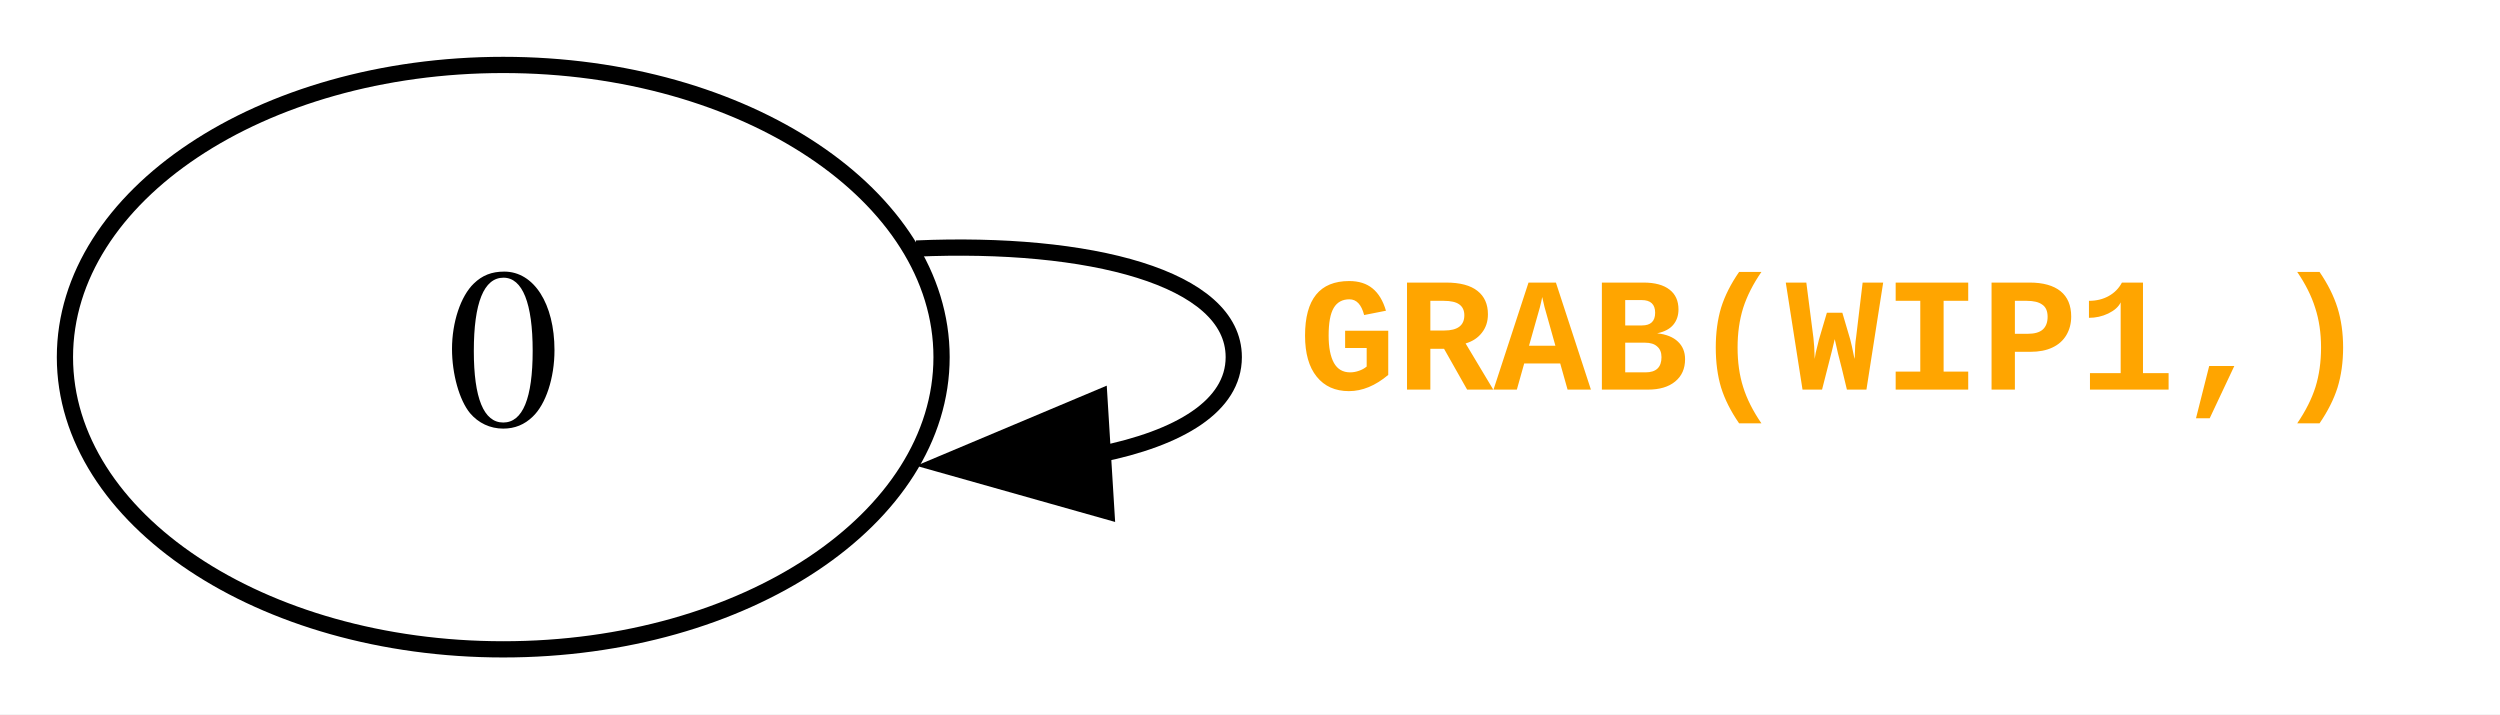
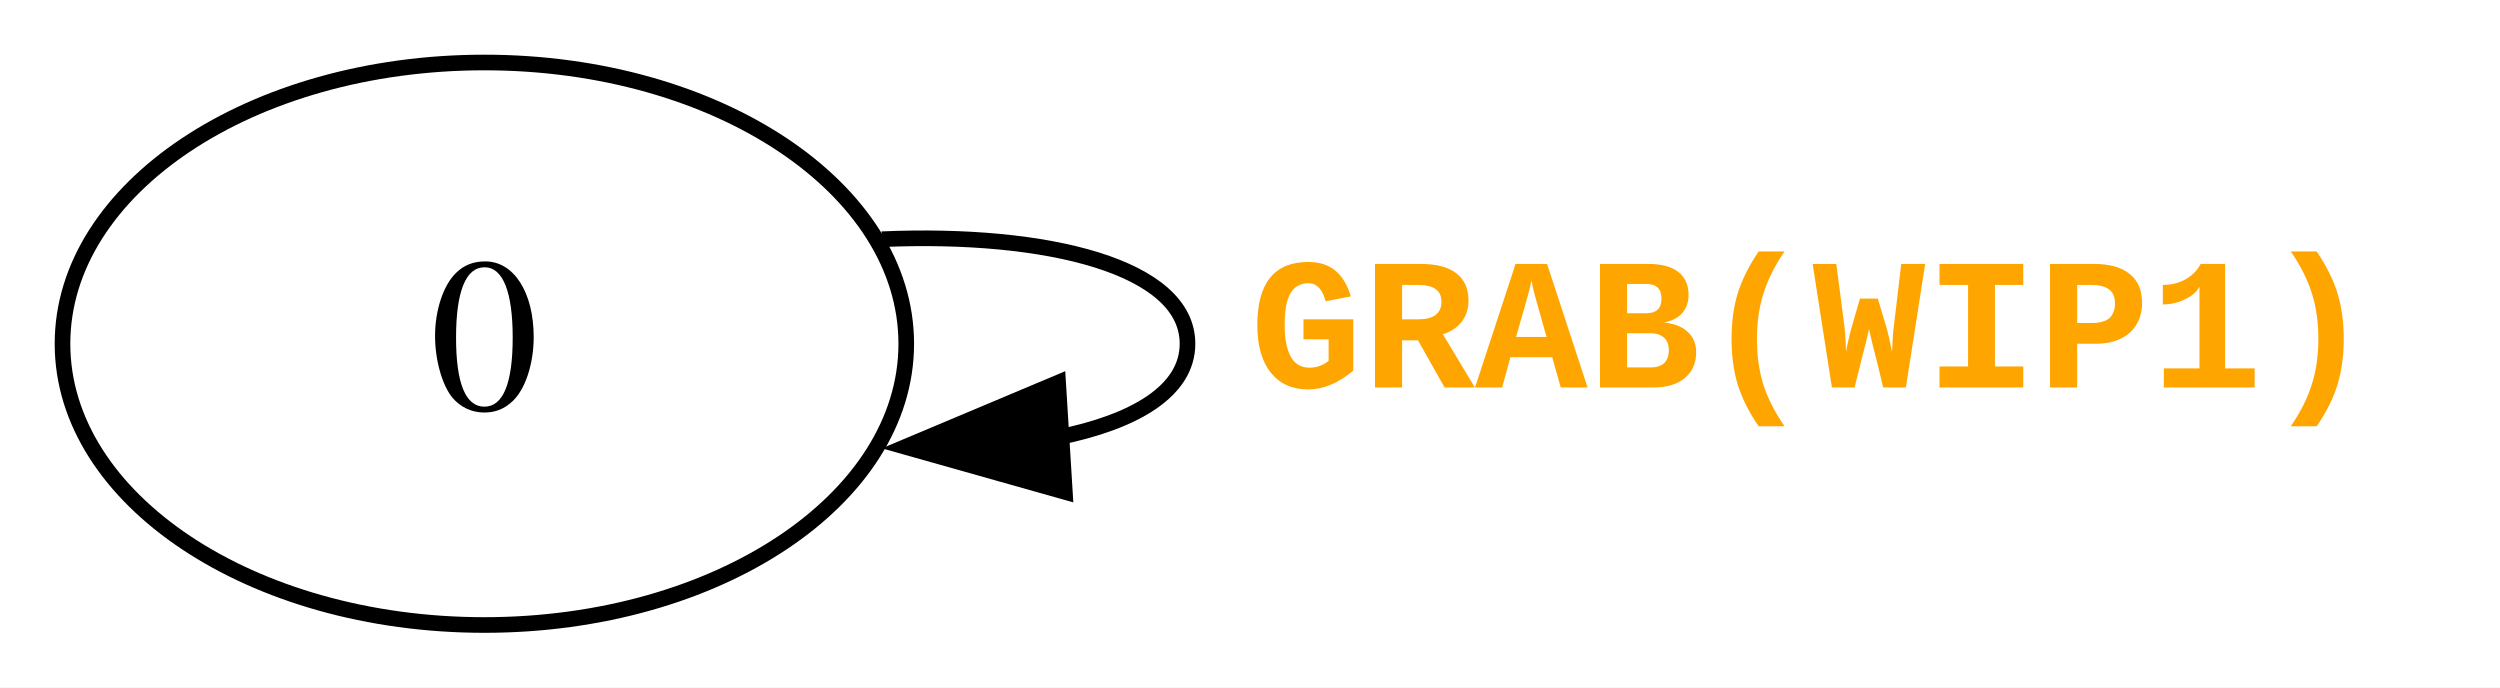
- <svg xmlns="http://www.w3.org/2000/svg" width="154pt" height="44pt" viewBox="0.00 0.00 154.00 44.00">
+ <svg xmlns="http://www.w3.org/2000/svg" width="160pt" height="44pt" viewBox="0.00 0.00 160.00 44.00">
  <g id="graph0" class="graph" transform="scale(1 1) rotate(0) translate(4 40)">
-     <polygon fill="white" stroke="none" points="-4,4 -4,-40 150,-40 150,4 -4,4" />
+     <polygon fill="white" stroke="none" points="-4,4 -4,-40 156,-40 156,4 -4,4" />
    <g id="node1" class="node">
      <ellipse fill="none" stroke="black" cx="27" cy="-18" rx="27" ry="18" />
      <text text-anchor="middle" x="27" y="-13.8" font-family="Times,serif" font-size="14.00">0</text>
    </g>
    <g id="edge1" class="edge">
      <path fill="none" stroke="black" d="M52.44,-24.69C63.03,-25.15 72,-22.92 72,-18 72,-15 68.67,-13 63.67,-12" />
      <polygon fill="black" stroke="black" points="64.15,-8.52 53.95,-11.4 63.72,-15.51 64.15,-8.52" />
-       <text text-anchor="start" x="76" y="-16" font-family="Courier New" font-weight="bold" font-size="10.00" fill="orange">GRAB(WIP1,)</text>
+       <text text-anchor="start" x="76" y="-15.2" font-family="Courier New" font-weight="bold" font-size="12.00" fill="orange">GRAB(WIP1)</text>
    </g>
  </g>
</svg>
